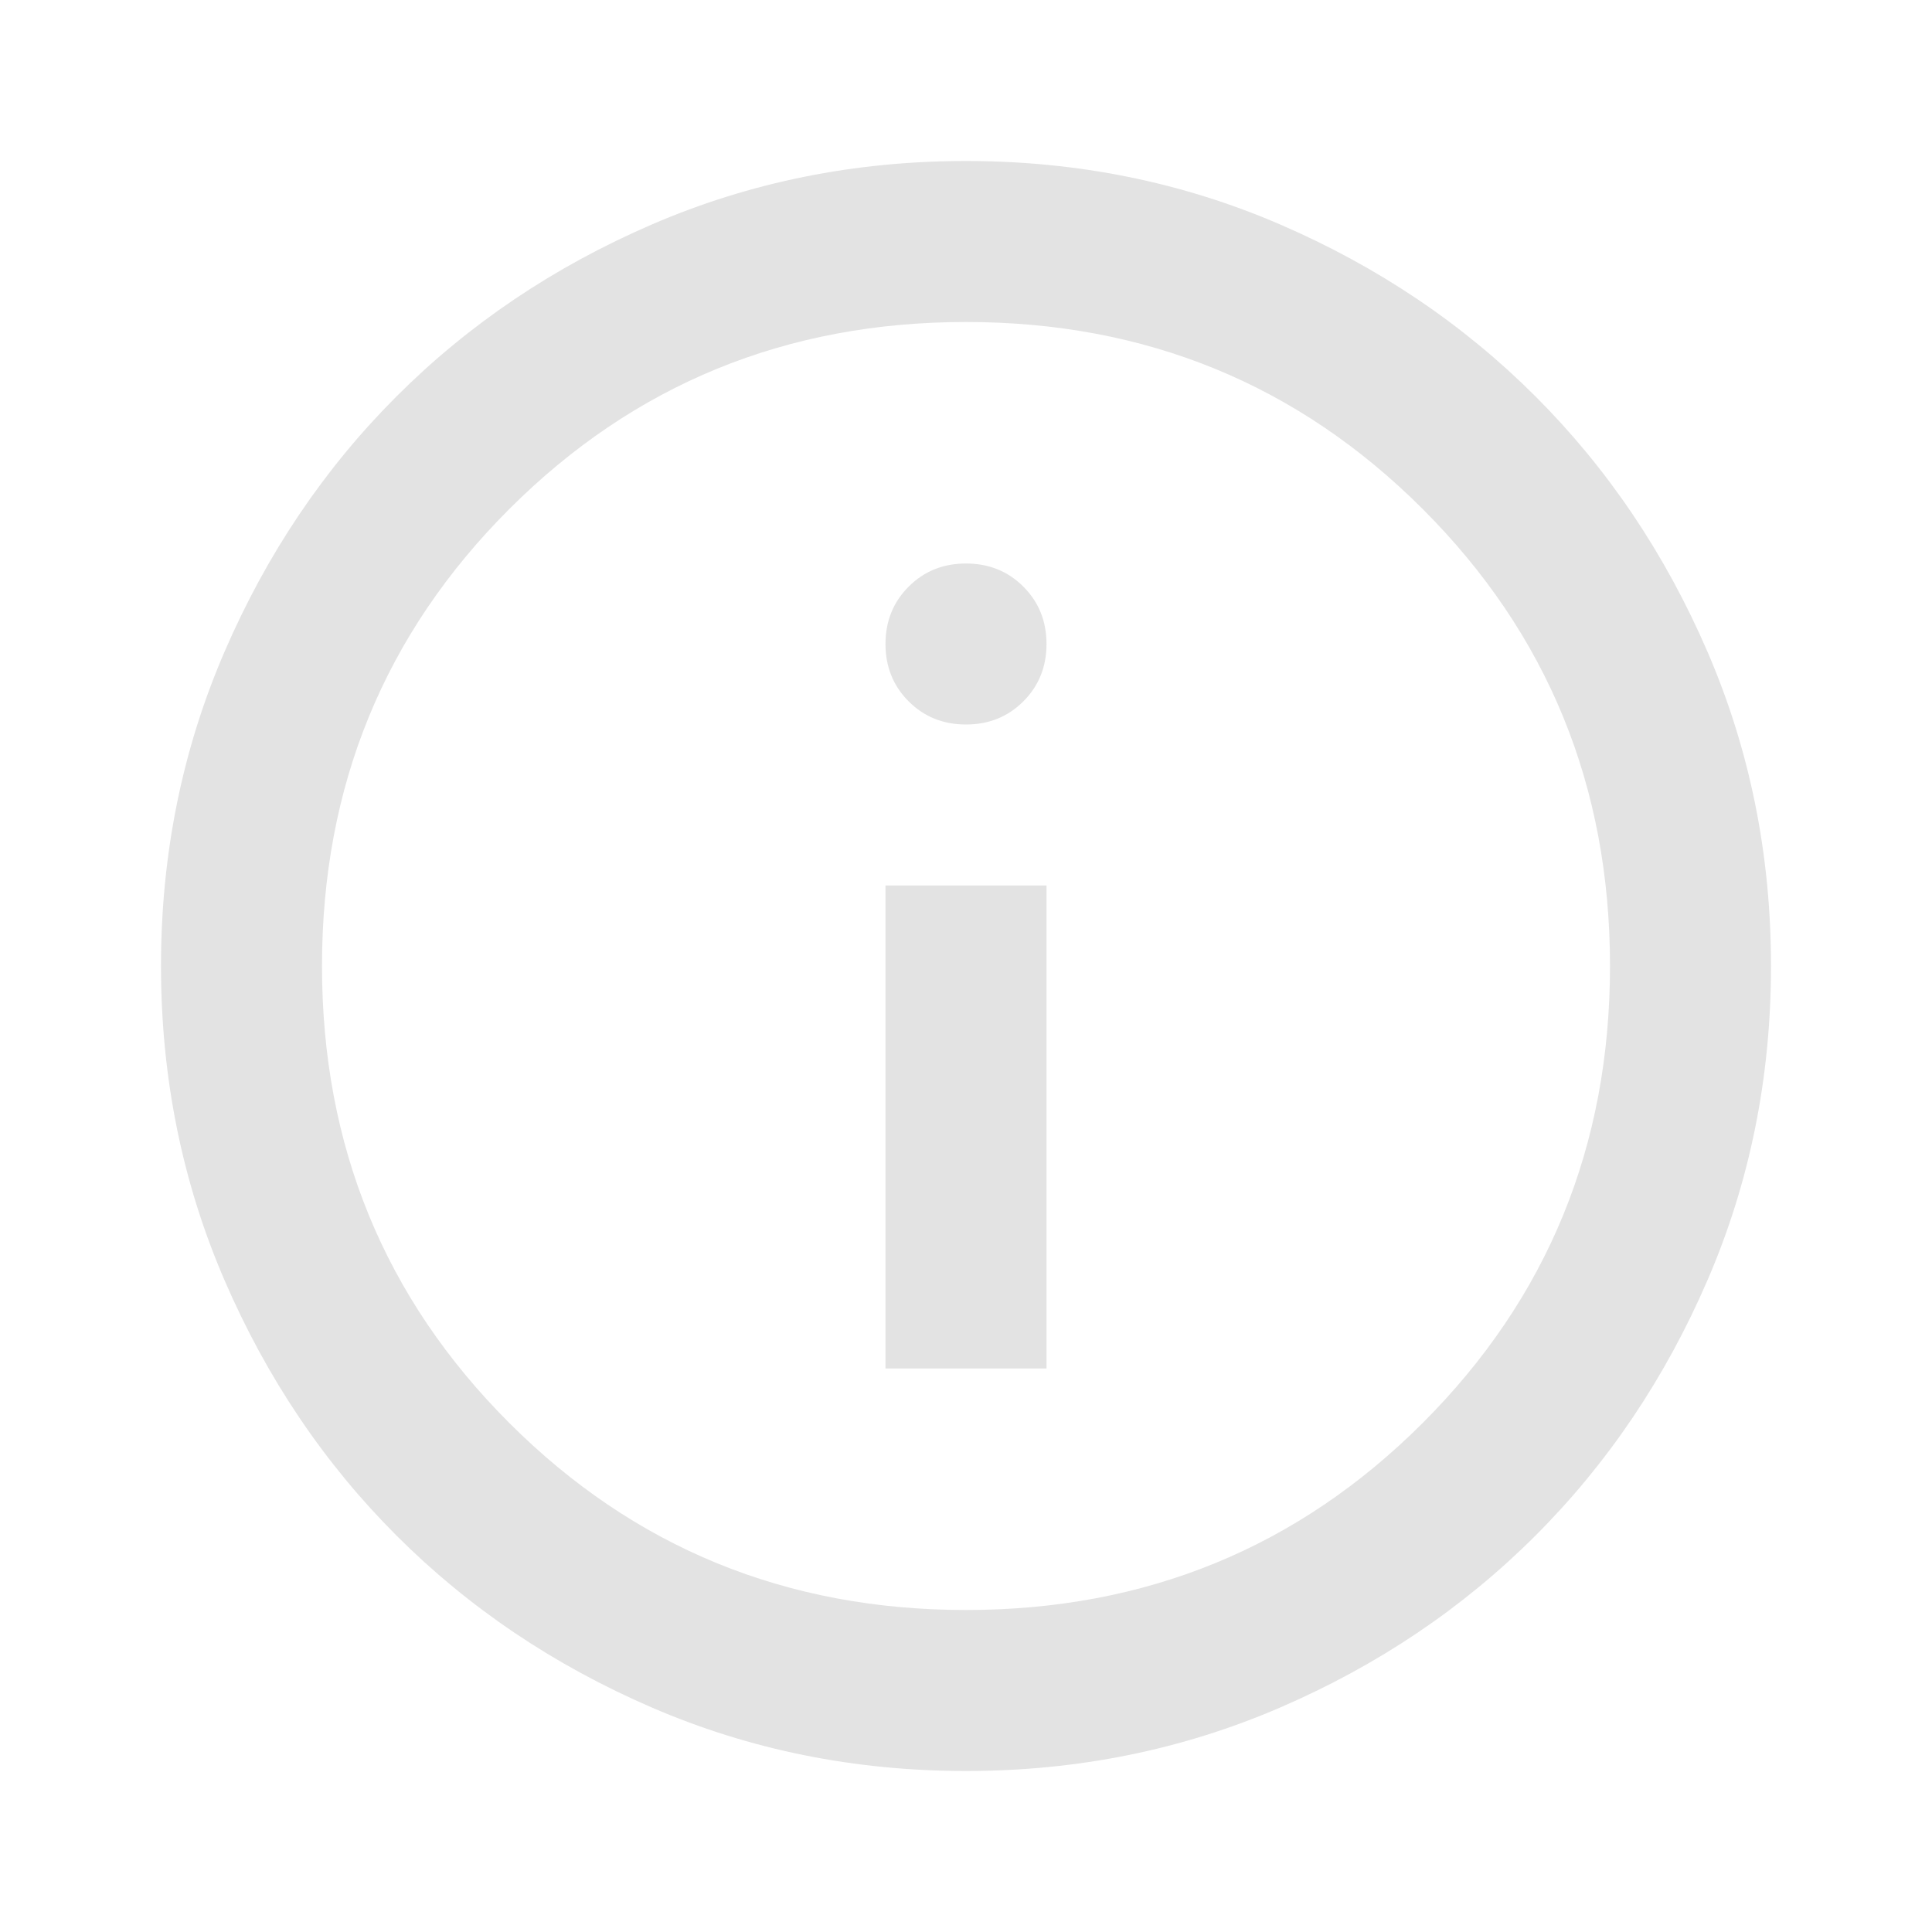
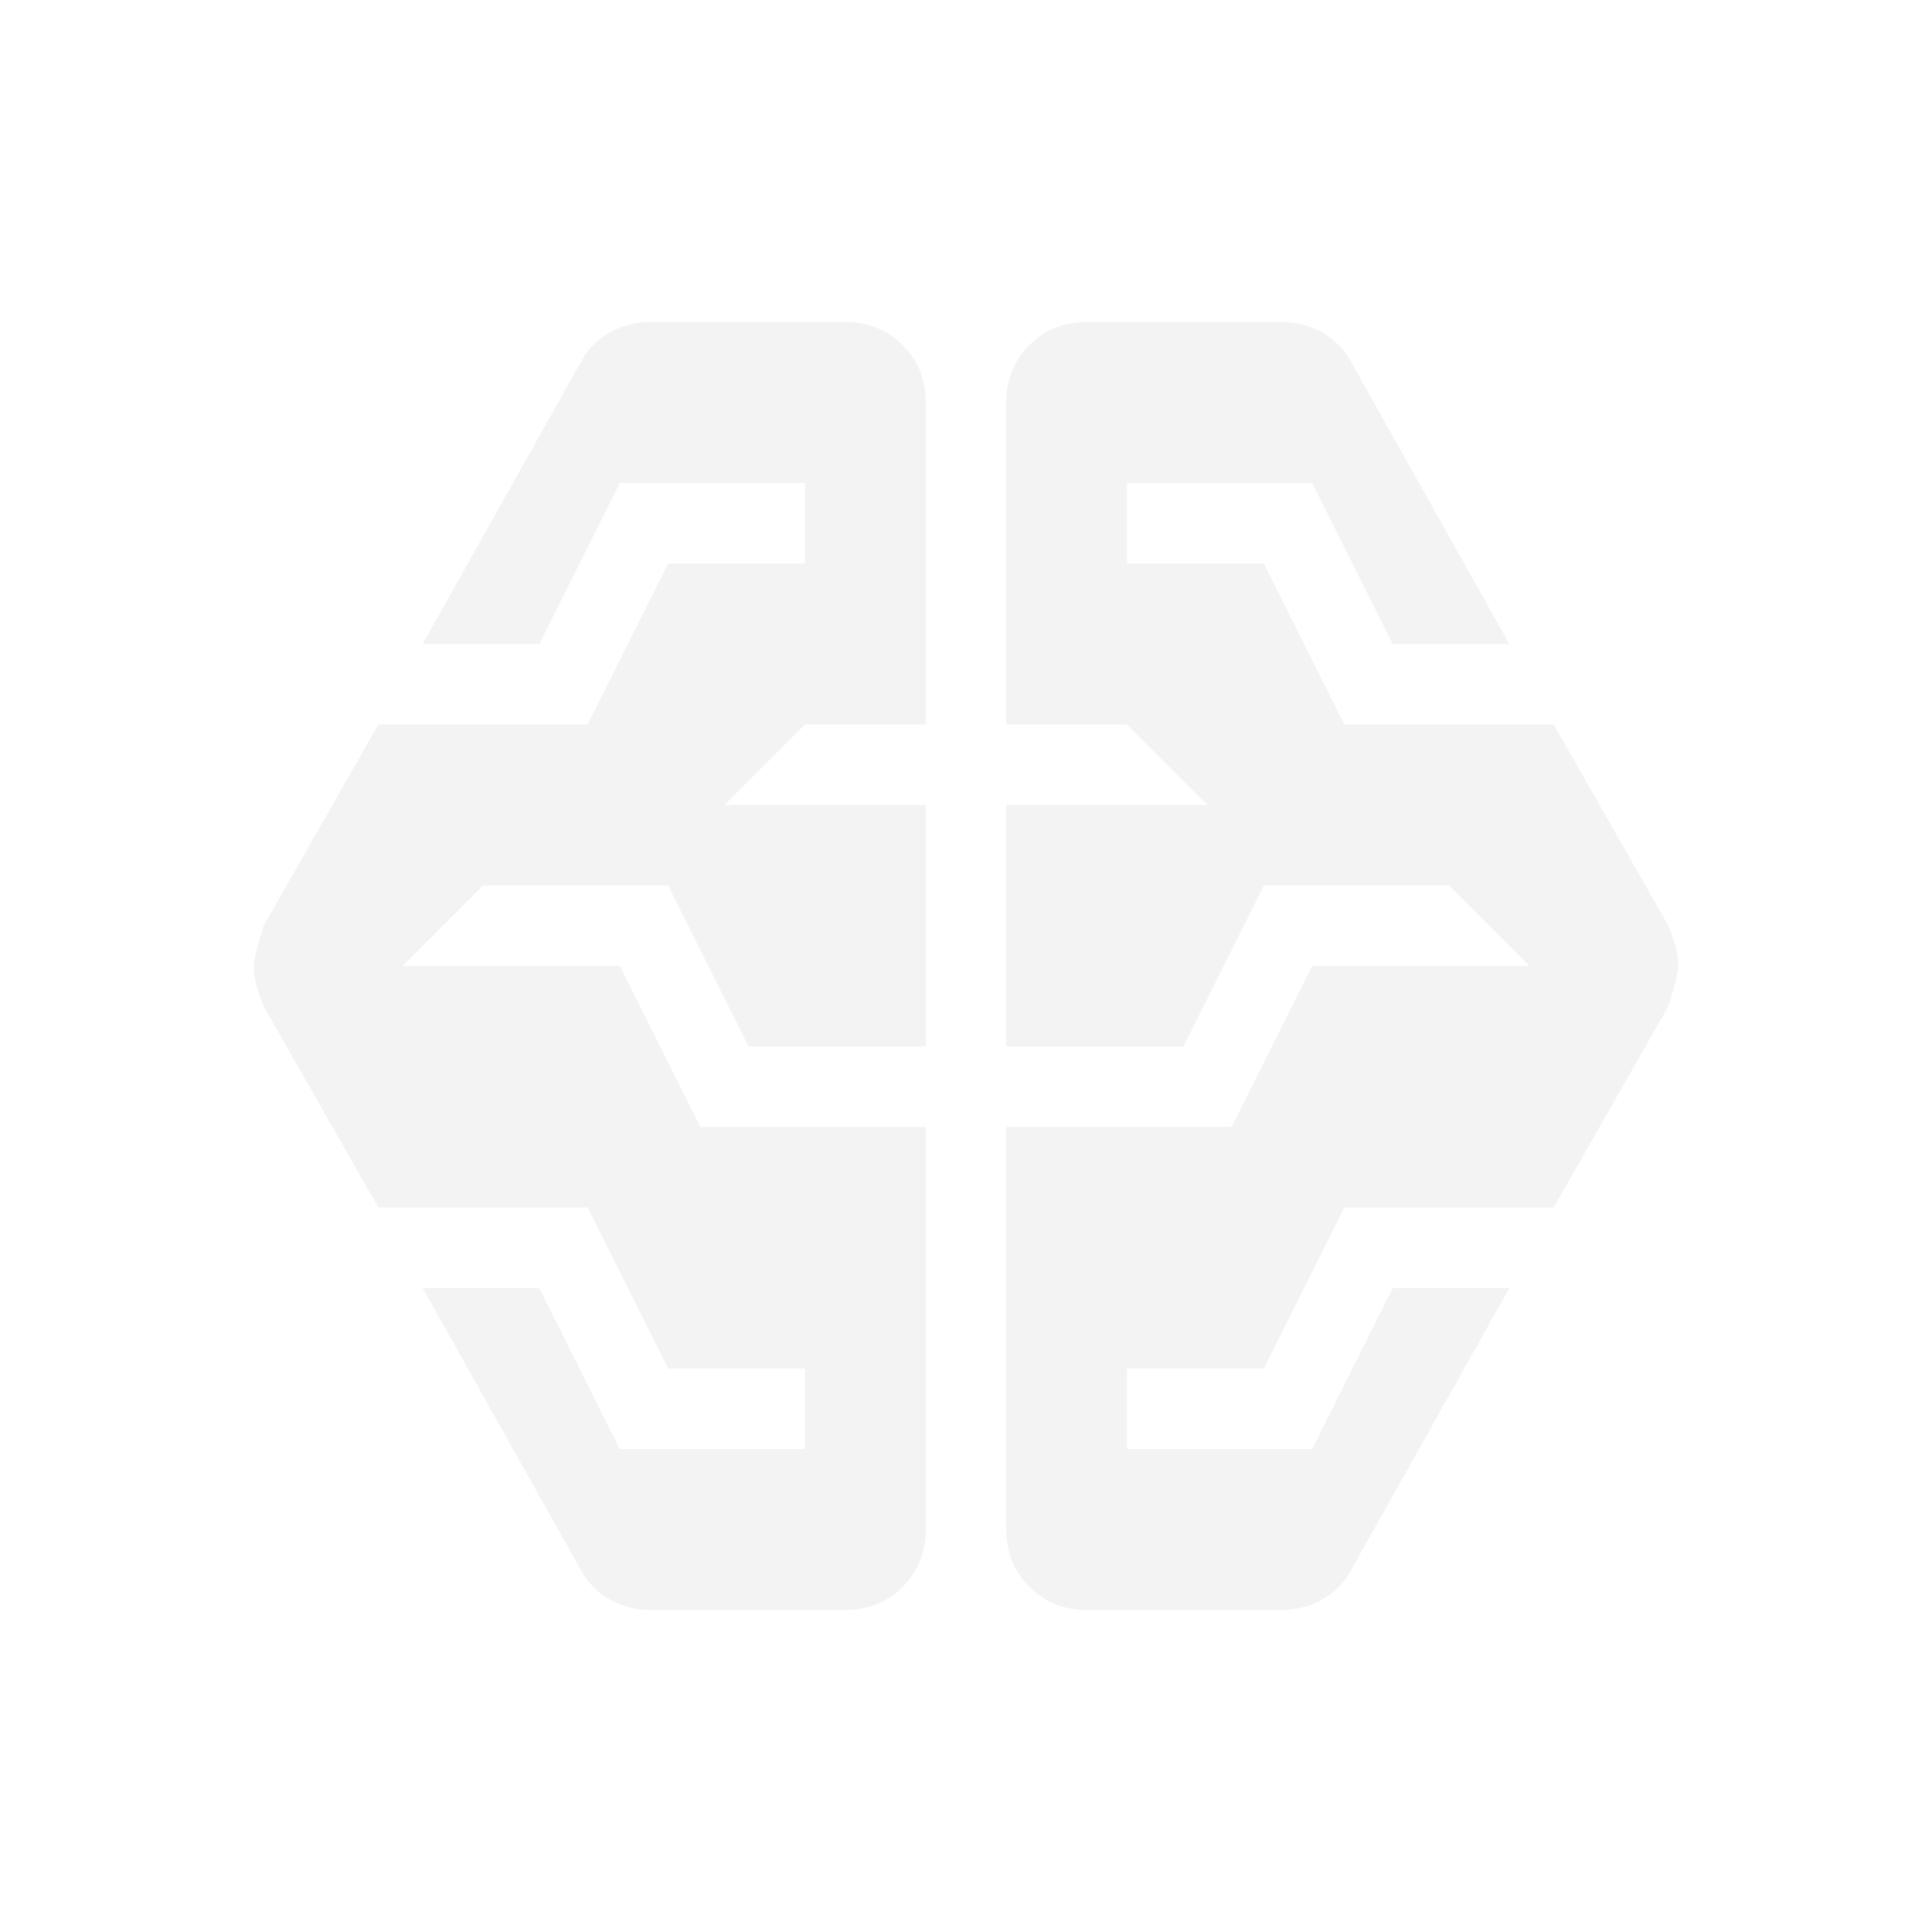
- <svg xmlns="http://www.w3.org/2000/svg" height="24px" viewBox="0 -960 960 960" width="24px" fill="#e3e3e3">
-   <path d="M440-280h80v-240h-80v240Zm40-320q17 0 28.5-11.5T520-640q0-17-11.5-28.5T480-680q-17 0-28.5 11.5T440-640q0 17 11.5 28.5T480-600Zm0 520q-83 0-156-31.5T197-197q-54-54-85.5-127T80-480q0-83 31.5-156T197-763q54-54 127-85.5T480-880q83 0 156 31.5T763-763q54 54 85.5 127T880-480q0 83-31.5 156T763-197q-54 54-127 85.5T480-80Zm0-80q134 0 227-93t93-227q0-134-93-227t-227-93q-134 0-227 93t-93 227q0 134 93 227t227 93Zm0-320Z" />
+ <svg xmlns="http://www.w3.org/2000/svg" height="24px" viewBox="0 -960 960 960" width="24px" fill="#F3F3F3">
+   <path d="M323-160q-11 0-20.5-5.5T288-181l-78-139h58l40 80h92v-40h-68l-40-80H188l-57-100q-2-5-3.5-10t-1.5-10q0-4 5-20l57-100h104l40-80h68v-40h-92l-40 80h-58l78-139q5-10 14.5-15.5T323-800h97q17 0 28.5 11.5T460-760v160h-60l-40 40h100v120h-88l-40-80h-92l-40 40h108l40 80h112v200q0 17-11.5 28.5T420-160h-97Zm217 0q-17 0-28.5-11.5T500-200v-200h112l40-80h108l-40-40h-92l-40 80h-88v-120h100l-40-40h-60v-160q0-17 11.5-28.5T540-800h97q11 0 20.5 5.5T672-779l78 139h-58l-40-80h-92v40h68l40 80h104l57 100q2 5 3.5 10t1.5 10q0 4-5 20l-57 100H668l-40 80h-68v40h92l40-80h58l-78 139q-5 10-14.5 15.5T637-160h-97Z" />
</svg>
